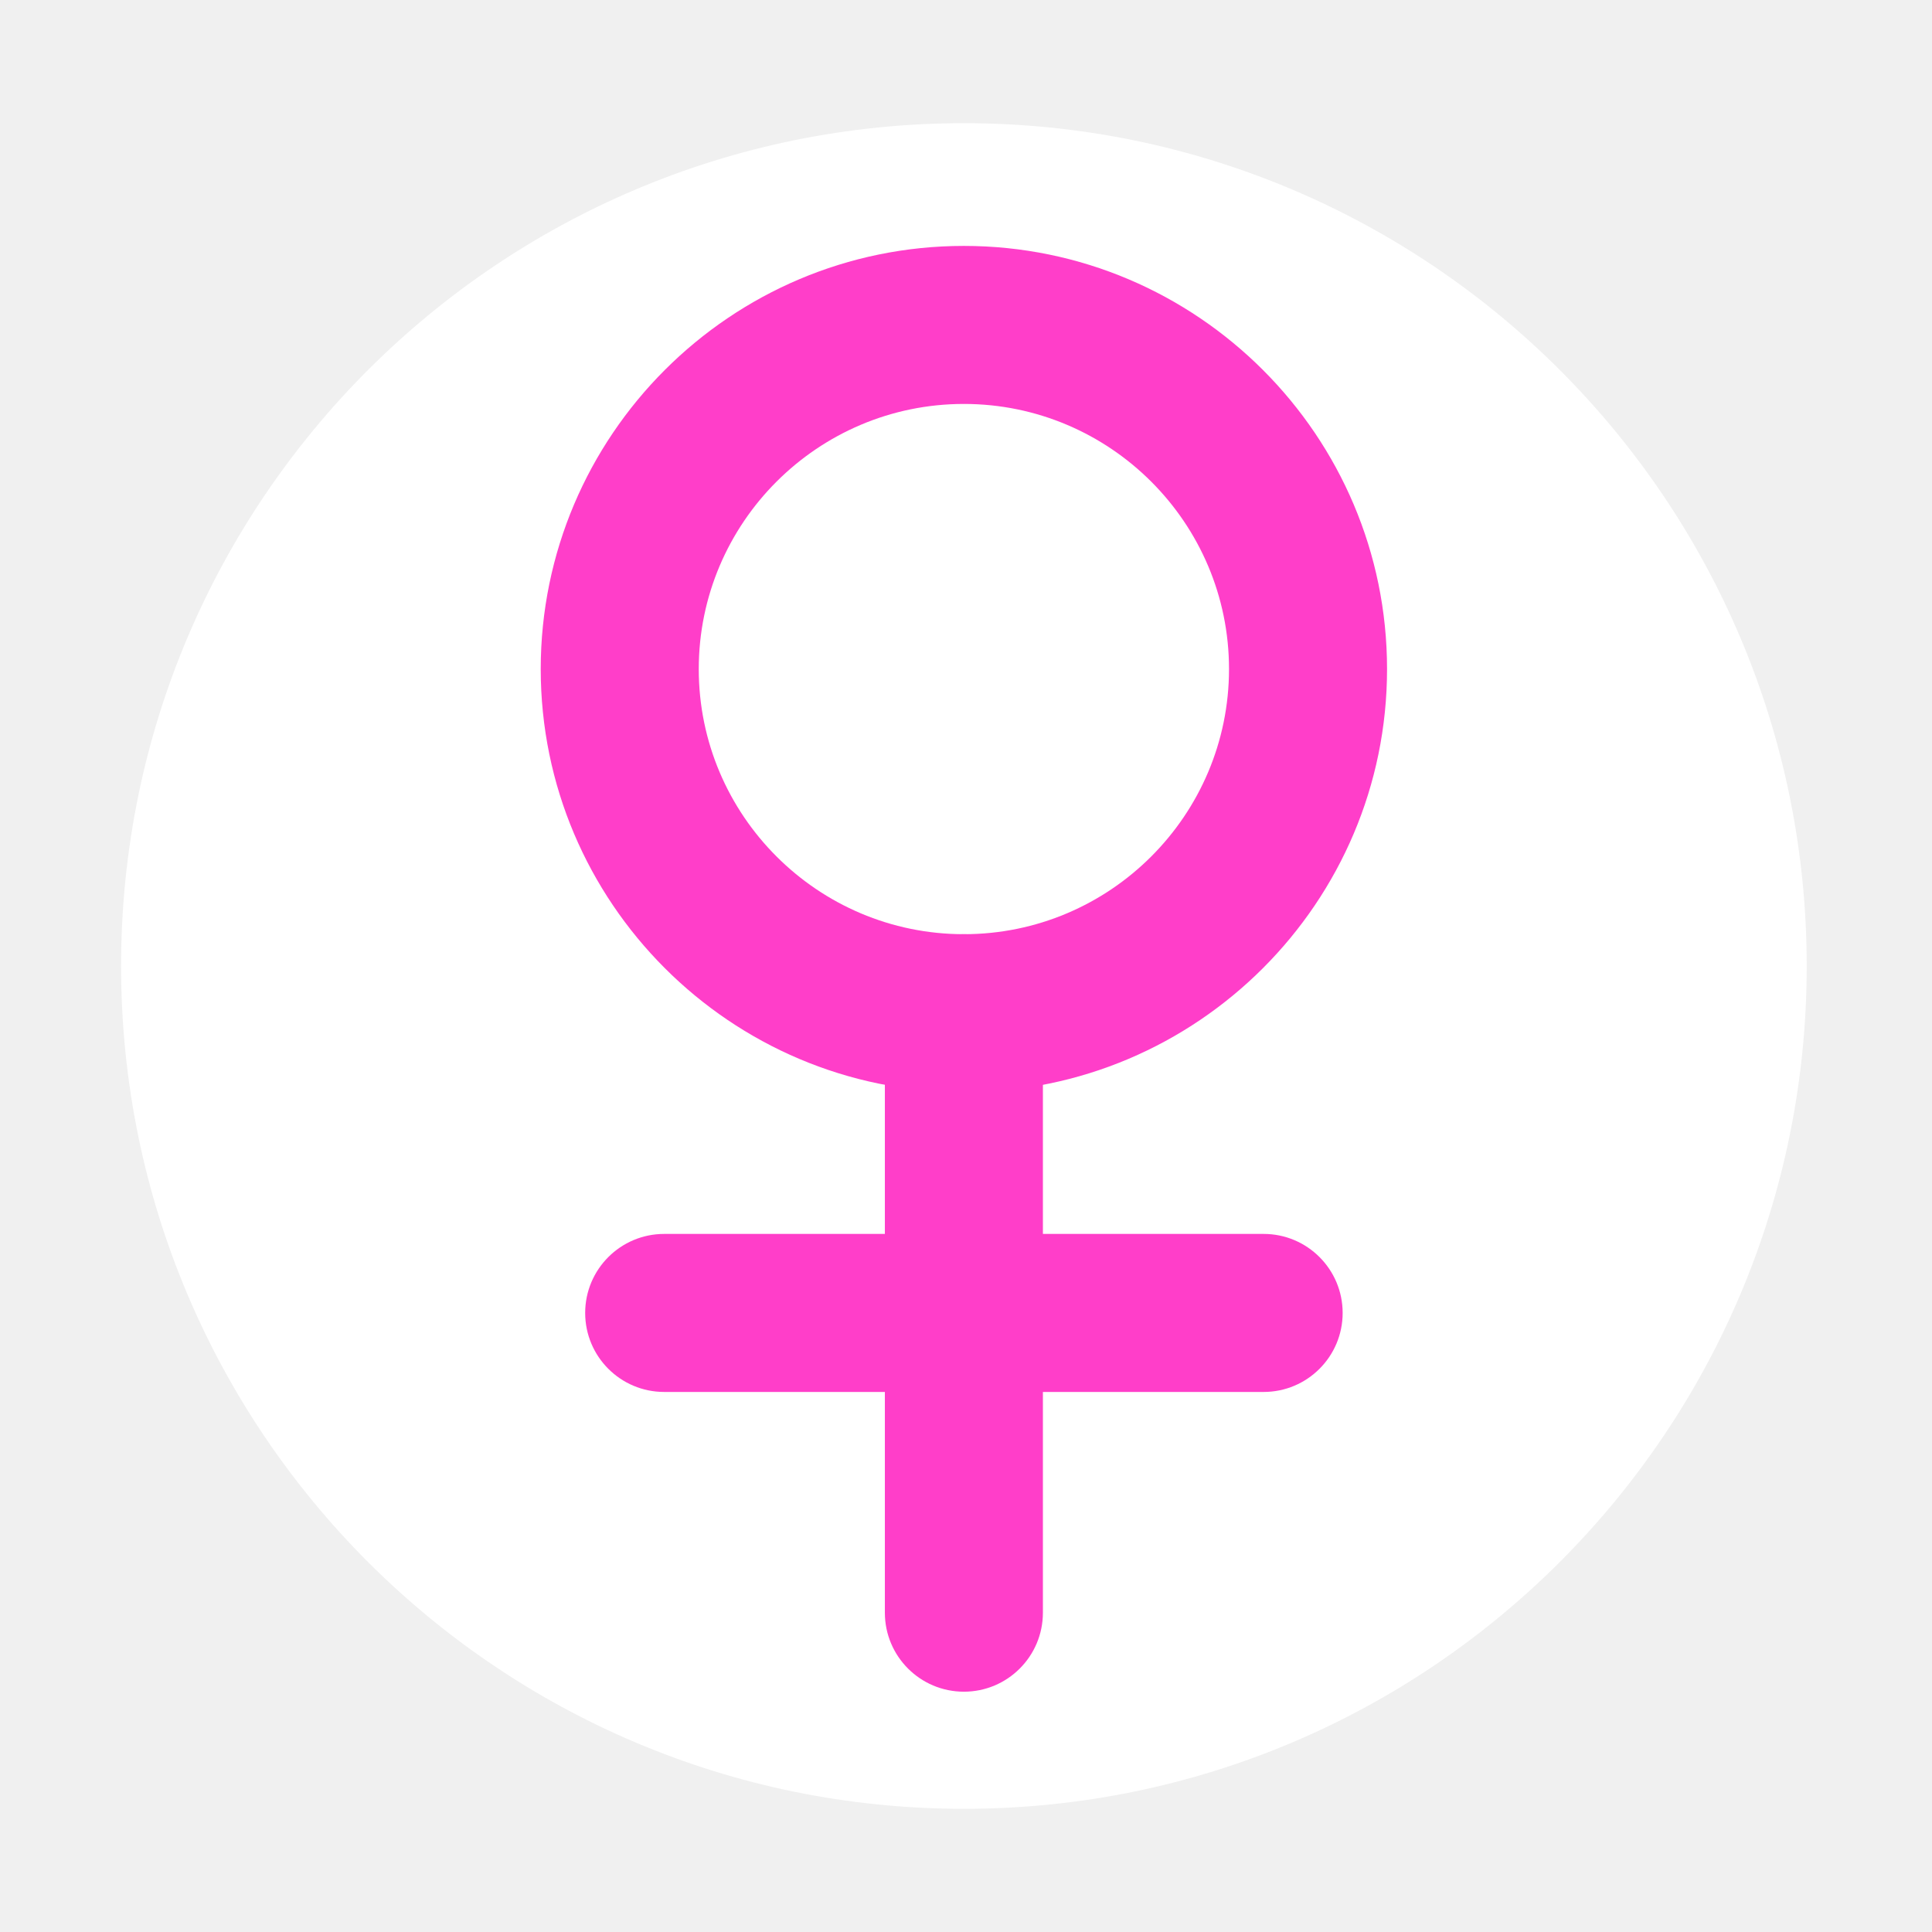
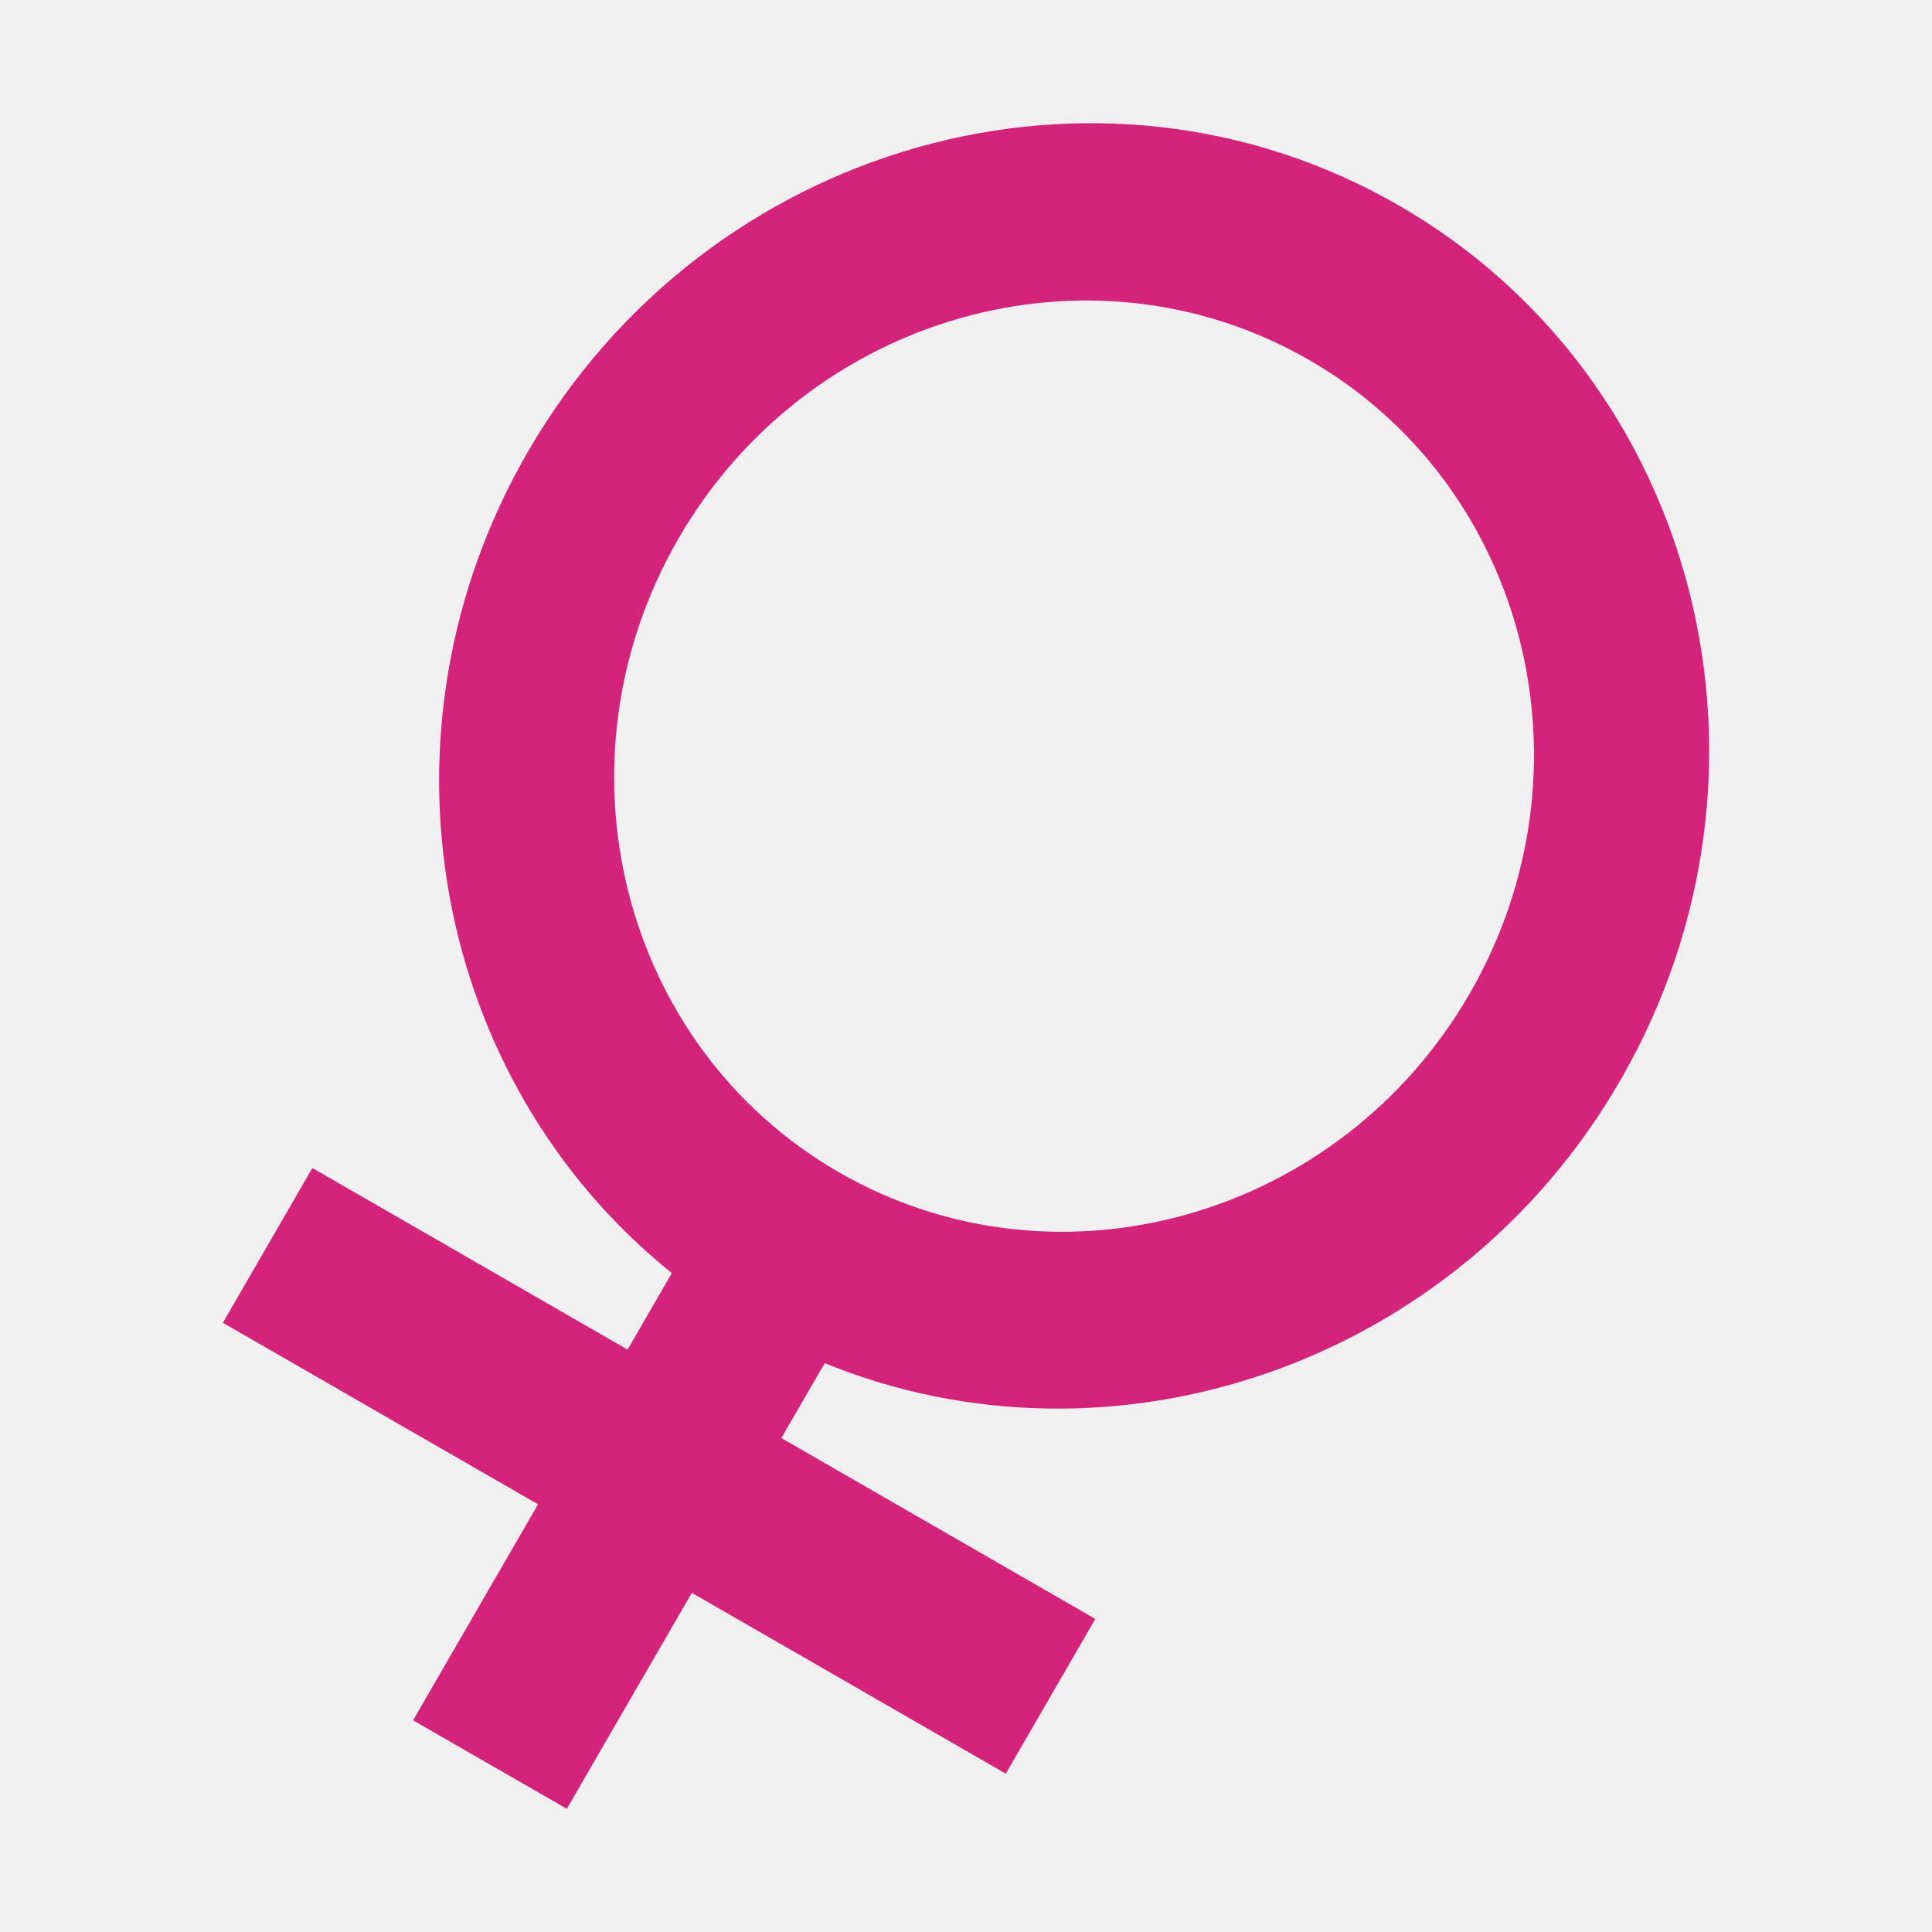
- <svg xmlns="http://www.w3.org/2000/svg" t="1719996823896" class="icon" viewBox="0 0 1024 1024" version="1.1" p-id="1644" width="32" height="32">
-   <path d="M510.888 512m-446.709 0a446.709 446.709 0 1 0 893.418 0 446.709 446.709 0 1 0-893.418 0Z" fill="#FFFFFF" p-id="1645" />
-   <path d="M510.879 578.903c-123.674 0-224.282-100.607-224.282-224.282s100.607-224.282 224.282-224.282 224.282 100.607 224.282 224.282-100.608 224.282-224.282 224.282z m0-364.806c-77.487 0-140.523 63.037-140.523 140.523s63.037 140.523 140.523 140.523 140.523-63.037 140.523-140.523-63.037-140.523-140.523-140.523z" fill="#FF3EC9" p-id="1646" />
-   <path d="M510.879 896.635c-23.121 0-41.879-18.745-41.879-41.879V537.024c0-23.134 18.758-41.879 41.879-41.879s41.879 18.745 41.879 41.879v317.732c0 23.134-18.758 41.879-41.879 41.879z" fill="#FF3EC9" p-id="1647" />
-   <path d="M669.753 737.763H352.034c-23.121 0-41.879-18.745-41.879-41.879s18.758-41.879 41.879-41.879h317.719c23.121 0 41.879 18.745 41.879 41.879s-18.758 41.879-41.879 41.879z" fill="#FF3EC9" p-id="1648" />
+ <svg xmlns="http://www.w3.org/2000/svg" t="1724981738840" class="icon" viewBox="0 0 1024 1024" version="1.1" p-id="5743" width="200" height="200">
+   <path d="M437.114 722.508c-9.249 15.991-18.177 31.423-22.986 39.7 22.54 12.965 166.409 95.85 166.409 95.85l-47.456 82.031c0 0-143.871-82.921-166.409-95.845-12.28 21.161-66.243 114.464-66.243 114.464l-81.506-46.893c0 0 53.964-93.345 66.24-114.505C262.627 784.345 118.109 701.101 118.109 701.101l47.46-82.034c0 0 144.517 83.248 167.054 96.248 4.928-8.558 14.094-24.393 23.466-40.549-126.582-101.704-162.37-286.65-76.259-435.406C374.71 75.416 581.707 16.846 741.292 108.816c159.584 91.929 212.289 300.103 117.374 464.042C771.543 723.435 589.827 784.749 437.114 722.508L437.114 722.508zM693.831 190.771c-115.555-66.566-265.445-24.156-334.146 94.55-68.704 118.71-30.539 269.443 85.021 336.049 115.595 66.562 265.445 24.194 334.147-94.556C847.557 408.071 809.432 257.332 693.831 190.771L693.831 190.771zM693.831 190.771" fill="#d4237a" p-id="5744" />
</svg>
